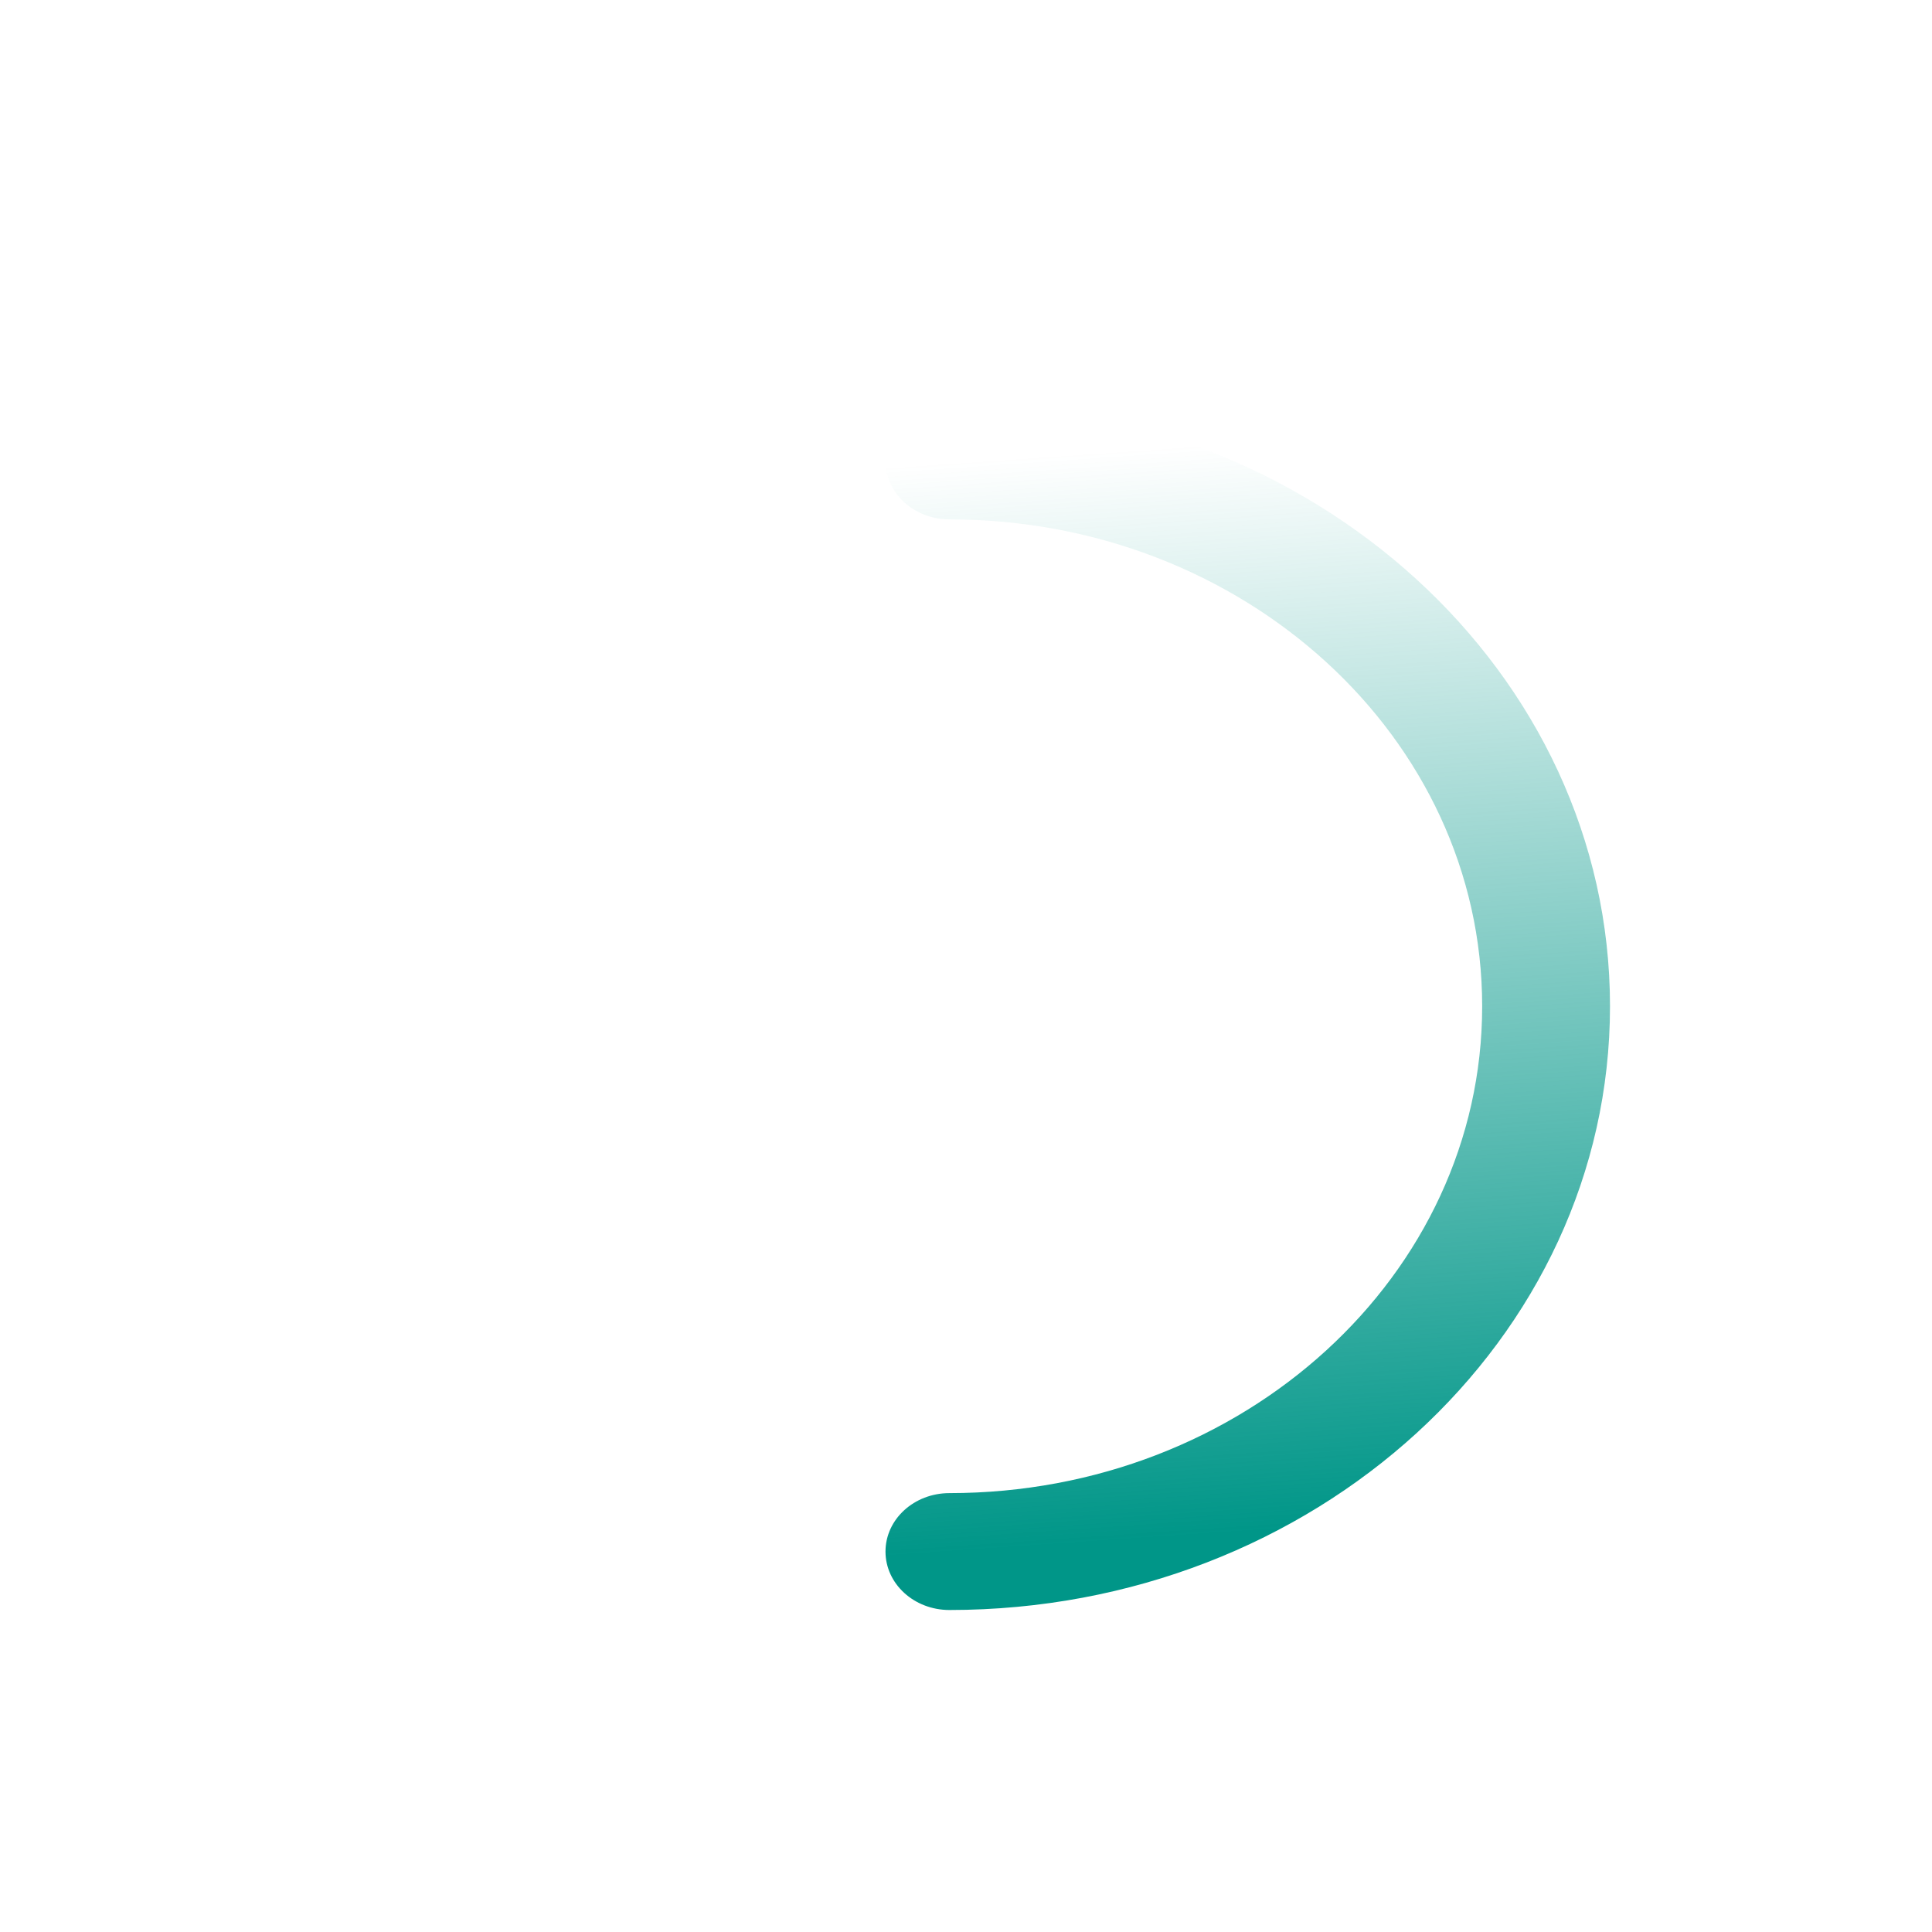
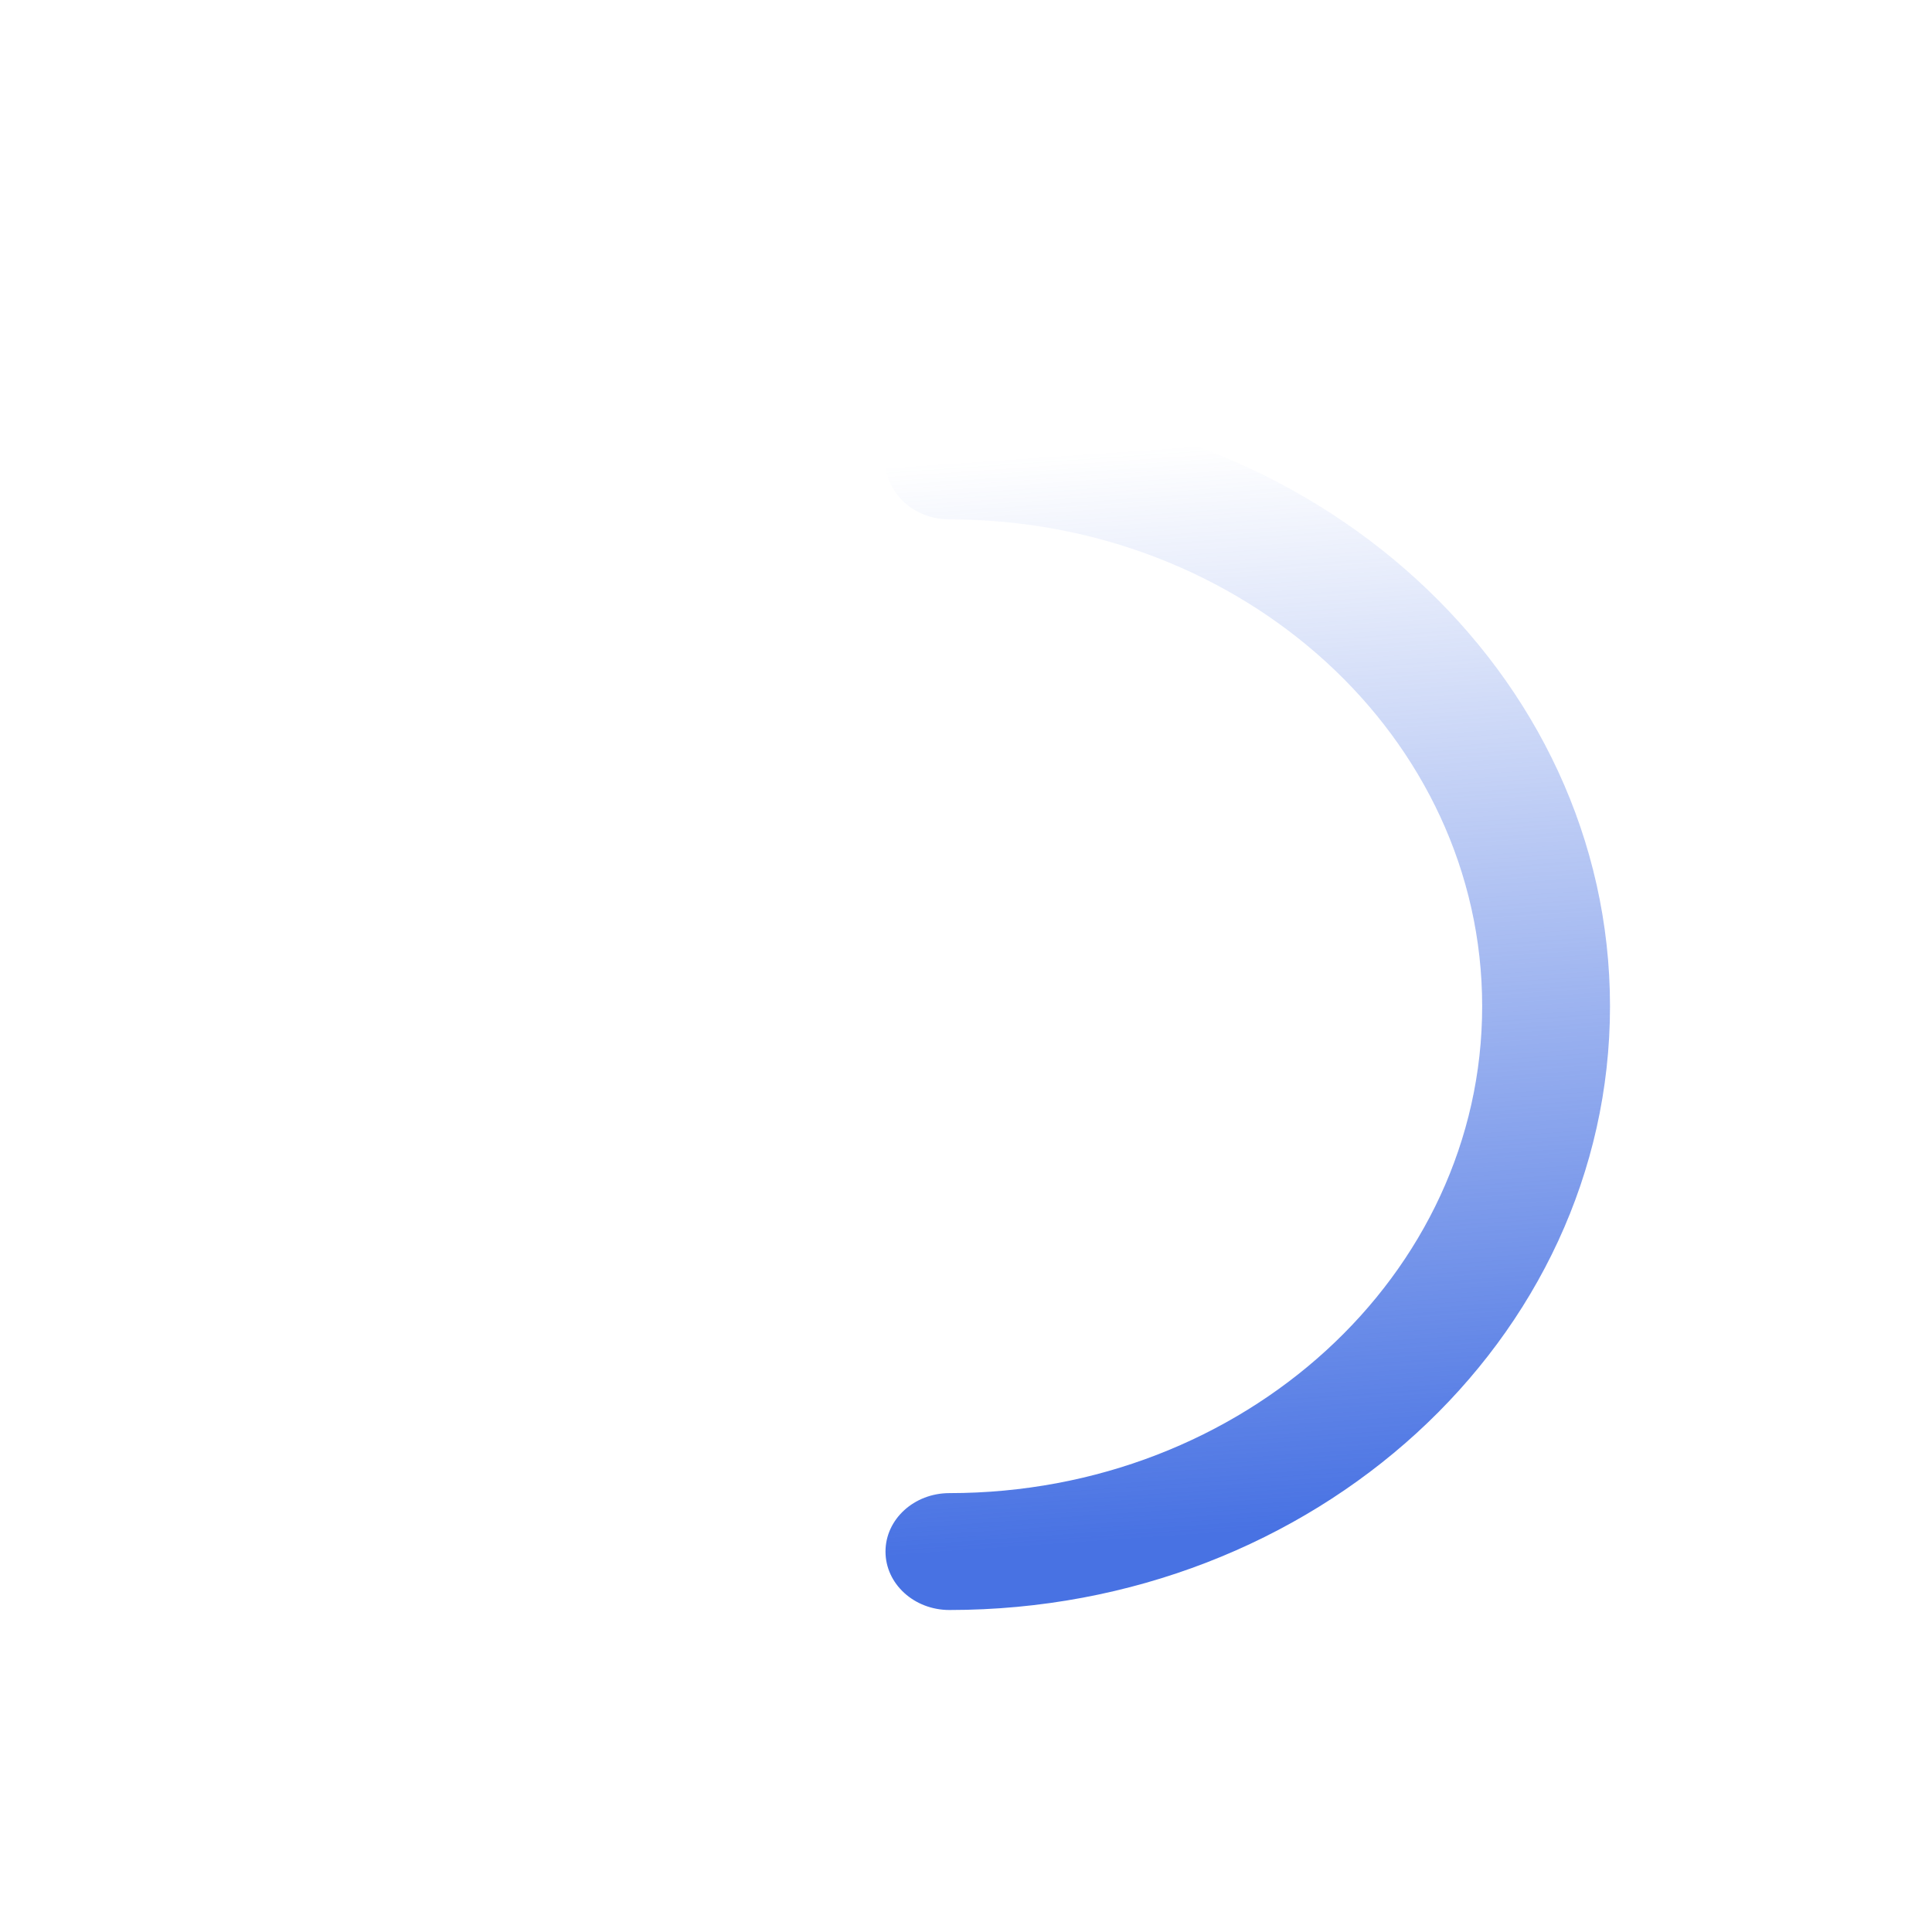
<svg xmlns="http://www.w3.org/2000/svg" width="24" height="24" viewBox="0 0 24 24" fill="none">
  <path fill-rule="evenodd" clip-rule="evenodd" d="M11 19.274C11 19.675 11.355 20 11.794 20C16.326 20 20 16.642 20 12.5C20 8.358 16.326 5 11.794 5C11.355 5 11 5.325 11 5.726C11 6.127 11.355 6.452 11.794 6.452C15.449 6.452 18.412 9.16 18.412 12.5C18.412 15.84 15.449 18.548 11.794 18.548C11.355 18.548 11 18.873 11 19.274Z" fill="url(#paint0_linear_2417_1599)" />
  <defs>
    <linearGradient id="paint0_linear_2417_1599" x1="11.934" y1="19.28" x2="11" y2="5.795" gradientUnits="userSpaceOnUse">
-       <stop stop-color="#009688" />
-       <stop offset="1" stop-color="#009688" stop-opacity="0" />
+       <stop stop-color="#4872E3" />
+       <stop offset="1" stop-color="#4872E3" stop-opacity="0" />
    </linearGradient>
  </defs>
</svg>
